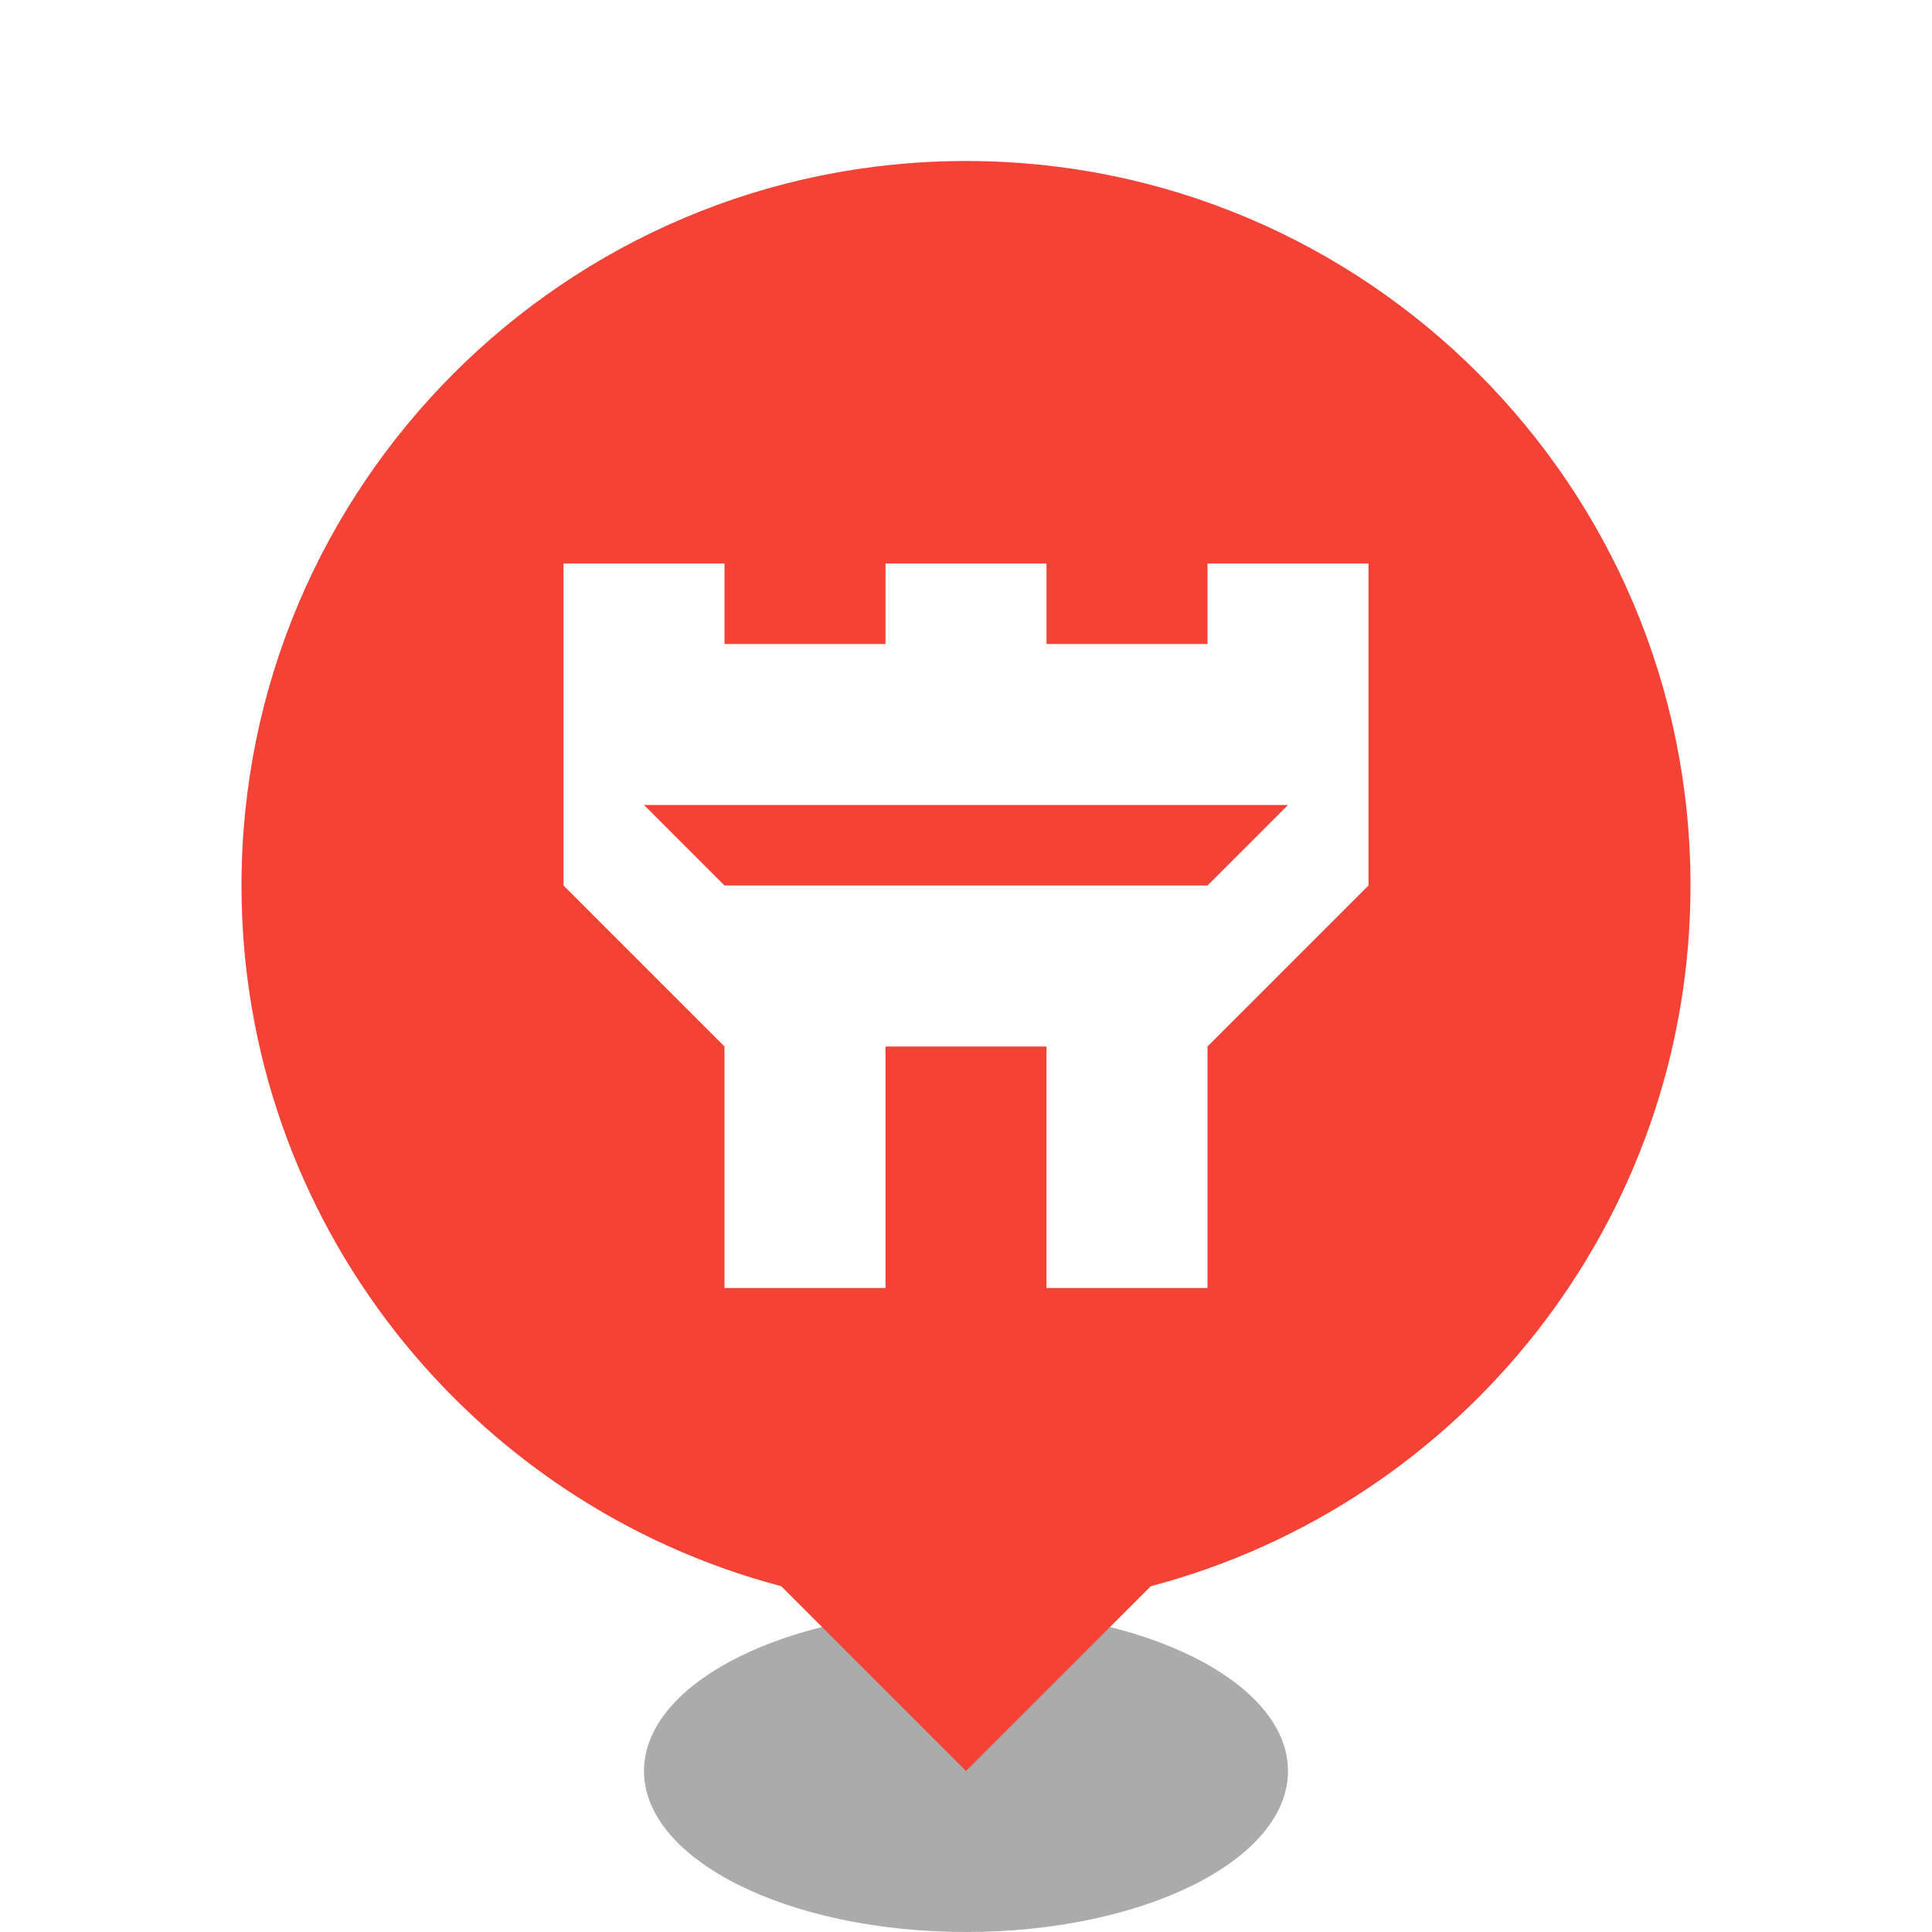
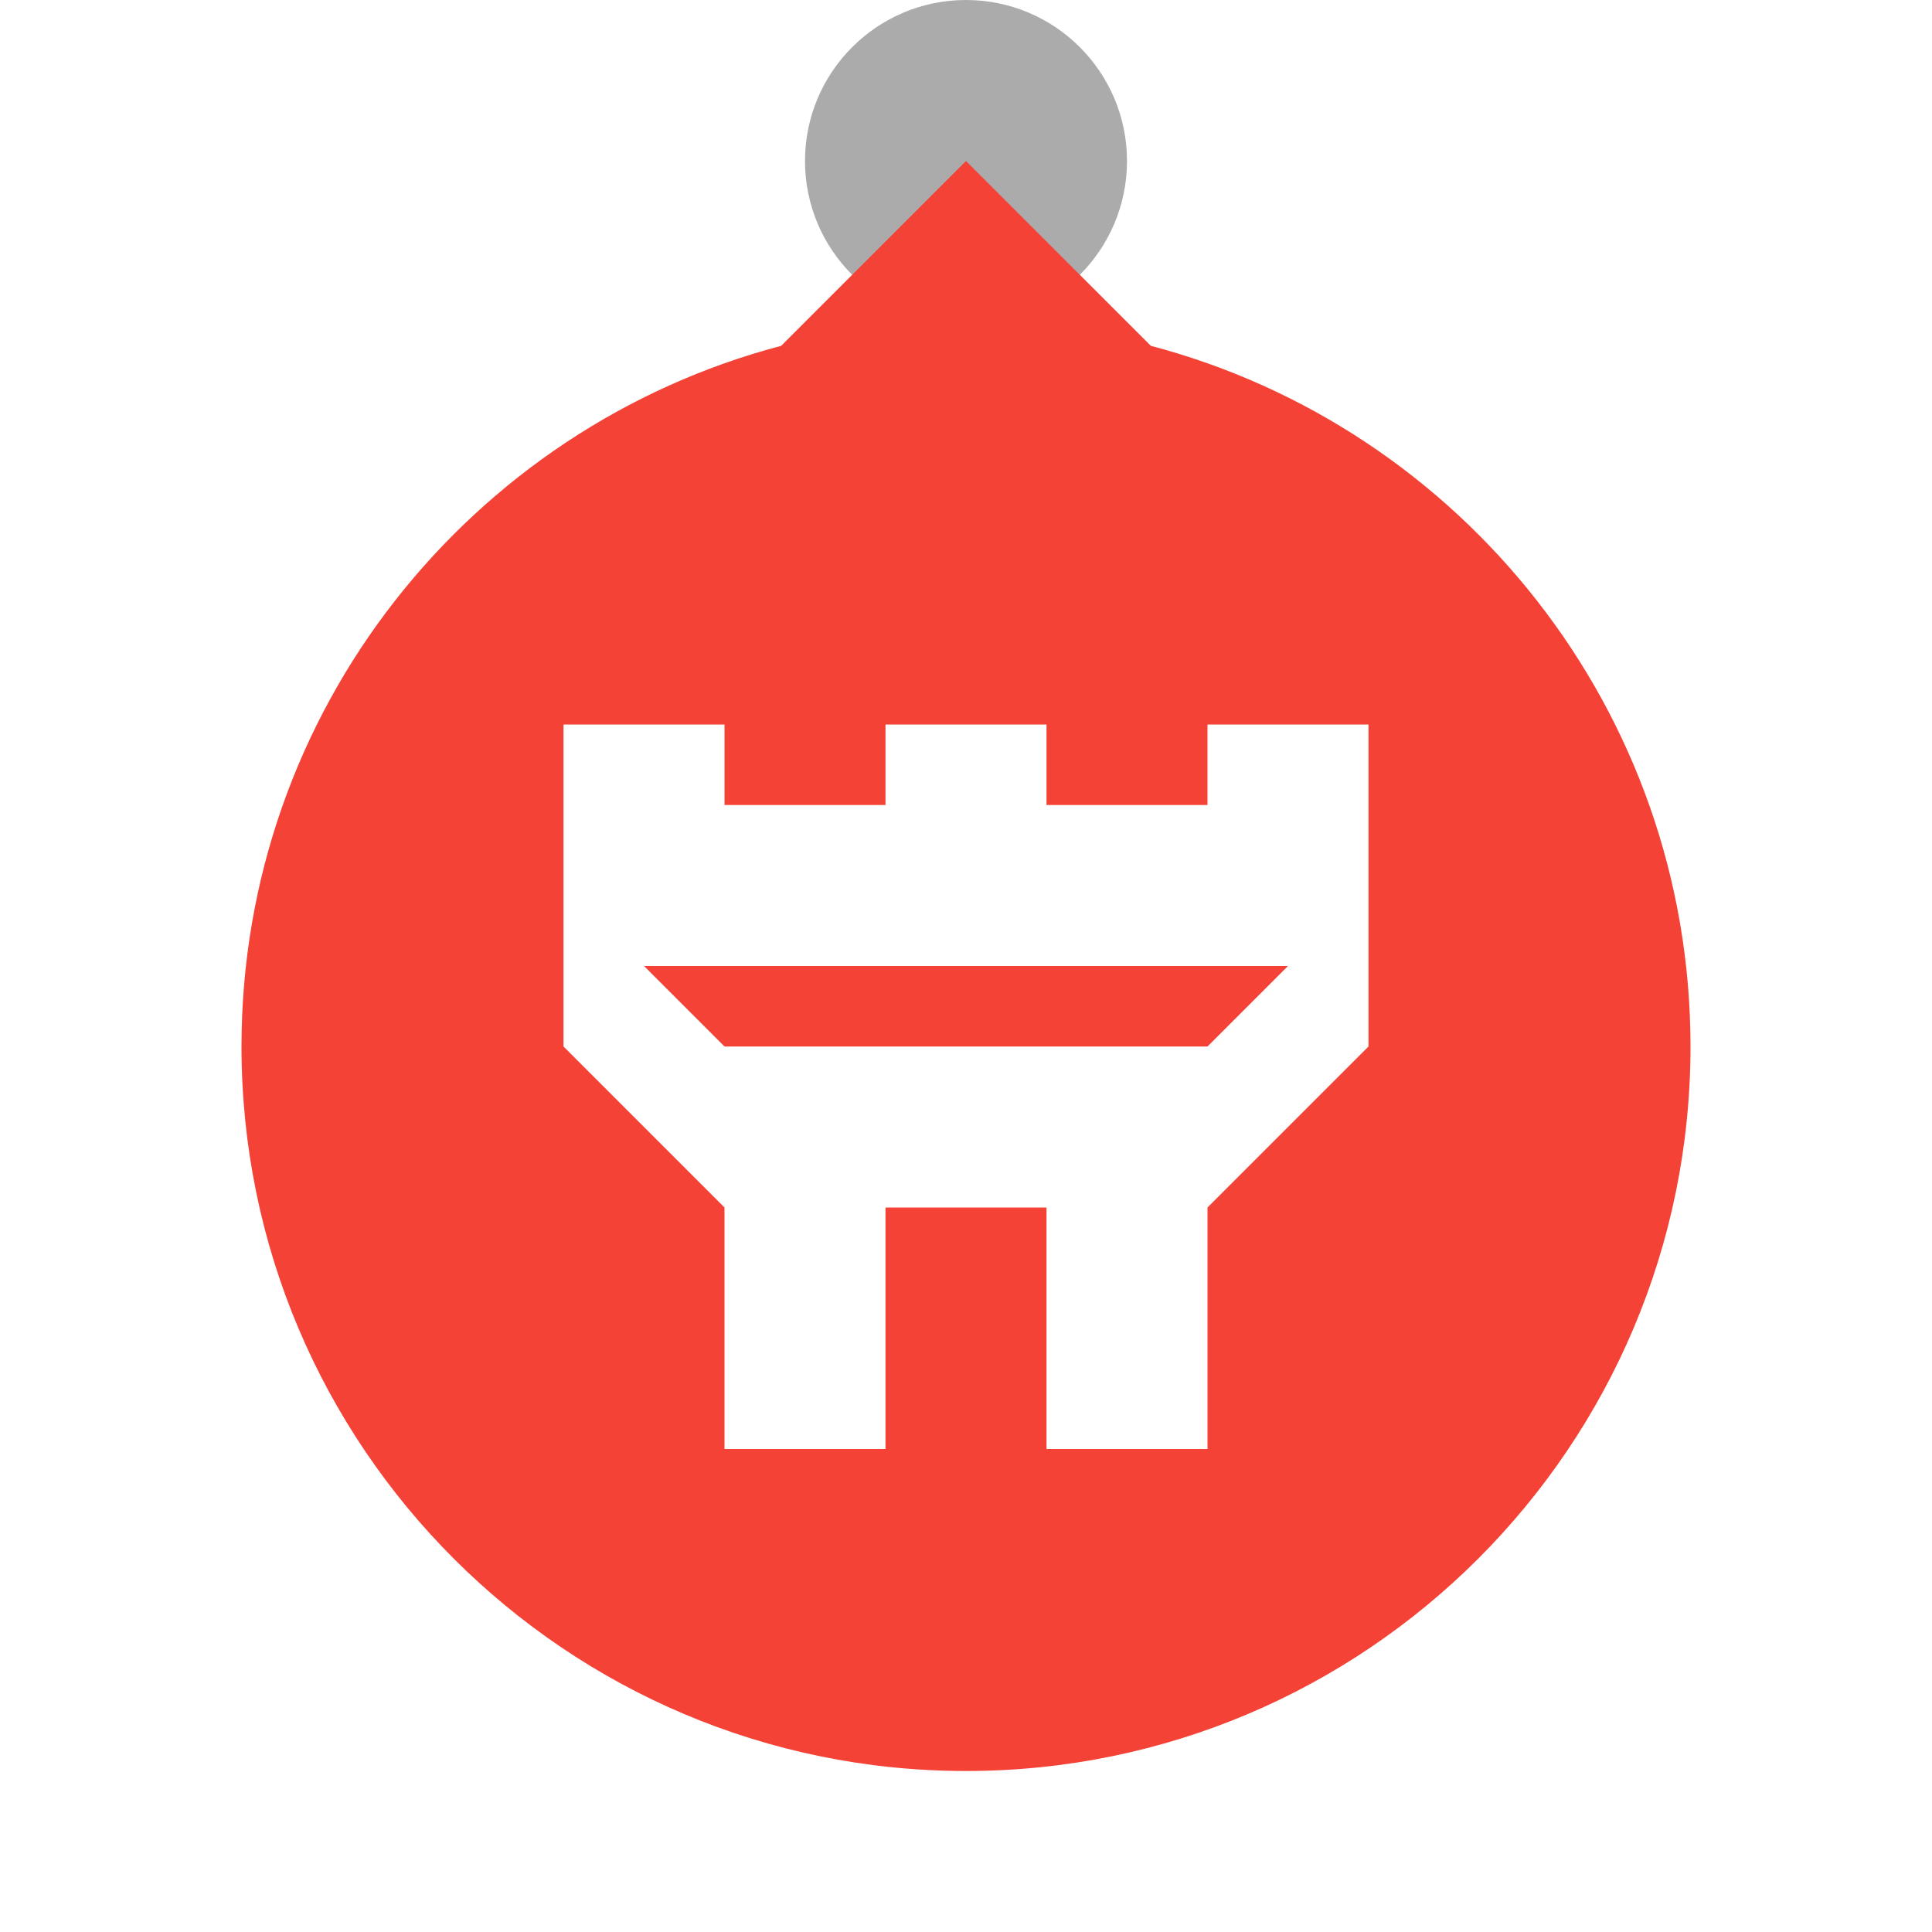
<svg xmlns="http://www.w3.org/2000/svg" style="isolation:isolate" viewBox="0 0 24 24" width="24" height="24">
  <defs>
-     <clipPath id="_clipPath_s5H87VD6lIMA0fxFOtRzSPzoD2I2uKyj">
+     <clipPath id="_clipPath_fRSxDfzcFble0FwHUVwplp1C9wWiFGAi">
      <rect width="24" height="24" />
    </clipPath>
  </defs>
-   <g clip-path="url(#_clipPath_s5H87VD6lIMA0fxFOtRzSPzoD2I2uKyj)">
-     <path d=" M 8 22 C 8 20.896 9.792 20 12 20 C 14.208 20 16 20.896 16 22 C 16 23.104 14.208 24 12 24 C 9.792 24 8 23.104 8 22 Z " fill="rgb(0,0,0)" fill-opacity="0.33" />
-     <path d=" M 4 11 C 4 6.585 7.585 3 12 3 C 16.415 3 20 6.585 20 11 C 20 15.415 16.415 19 12 19 C 7.585 19 4 15.415 4 11 Z " fill="rgb(255,255,255)" />
-     <g style="isolation:isolate" id="fob">
-       <path d=" M 8 10 L 16 10 L 15 11 L 9 11 L 8 10 Z  M 4 11 C 4 6.585 7.585 3 12 3 C 16.415 3 20 6.585 20 11 C 20 15.415 16.415 19 12 19 C 7.585 19 4 15.415 4 11 Z  M 15 16 L 15 13 L 17 11 L 17 7 L 15 7 L 15 8 L 13 8 L 13 7 L 11 7 L 11 8 L 9 8 L 9 7 L 7 7 L 7 11 L 9 13 L 9 16 L 11 16 L 11 13 L 13 13 L 13 16 L 15 16 Z " fill-rule="evenodd" fill="rgb(244,67,54)" />
-     </g>
-     <path d=" M 14.296 19.704 L 12 22 L 9.704 19.704 C 5.847 18.688 3 15.174 3 11 C 3 6.033 7.033 2 12 2 C 16.967 2 21 6.033 21 11 C 21 15.174 18.153 18.688 14.296 19.704 Z  M 5 11 C 5 7.137 8.137 4 12 4 C 15.863 4 19 7.137 19 11 C 19 14.863 15.863 18 12 18 C 8.137 18 5 14.863 5 11 Z " fill-rule="evenodd" fill="rgb(244,67,54)" />
+   <g clip-path="url(#_clipPath_fRSxDfzcFble0FwHUVwplp1C9wWiFGAi)">
+     <path d=" M 14 2 C 14 3.104 13.104 4 12 4 C 10.896 4 10 3.104 10 2 C 10 0.896 10.896 0 12 0 C 13.104 0 14 0.896 14 2 Z " fill="rgb(0,0,0)" fill-opacity="0.33" />
+     <path d=" M 9.704 4.296 L 12 2 L 14.296 4.296 C 18.153 5.312 21 8.826 21 13 C 21 17.967 16.967 22 12 22 C 7.033 22 3 17.967 3 13 C 3 8.826 5.847 5.312 9.704 4.296 Z " fill-rule="evenodd" fill="rgb(244,67,54)" />
+     <path d=" M 15 18 L 15 15 L 17 13 L 17 9 L 15 9 L 15 10 L 13 10 L 13 9 L 11 9 L 11 10 L 9 10 L 9 9 L 7 9 L 7 13 L 9 15 L 9 18 L 11 18 L 11 15 L 13 15 L 13 18 L 15 18 M 8 12 L 16 12 L 15 13 L 9 13 L 8 12 M 15 18 Z " fill-rule="evenodd" fill="rgb(255,255,255)" />
  </g>
</svg>
